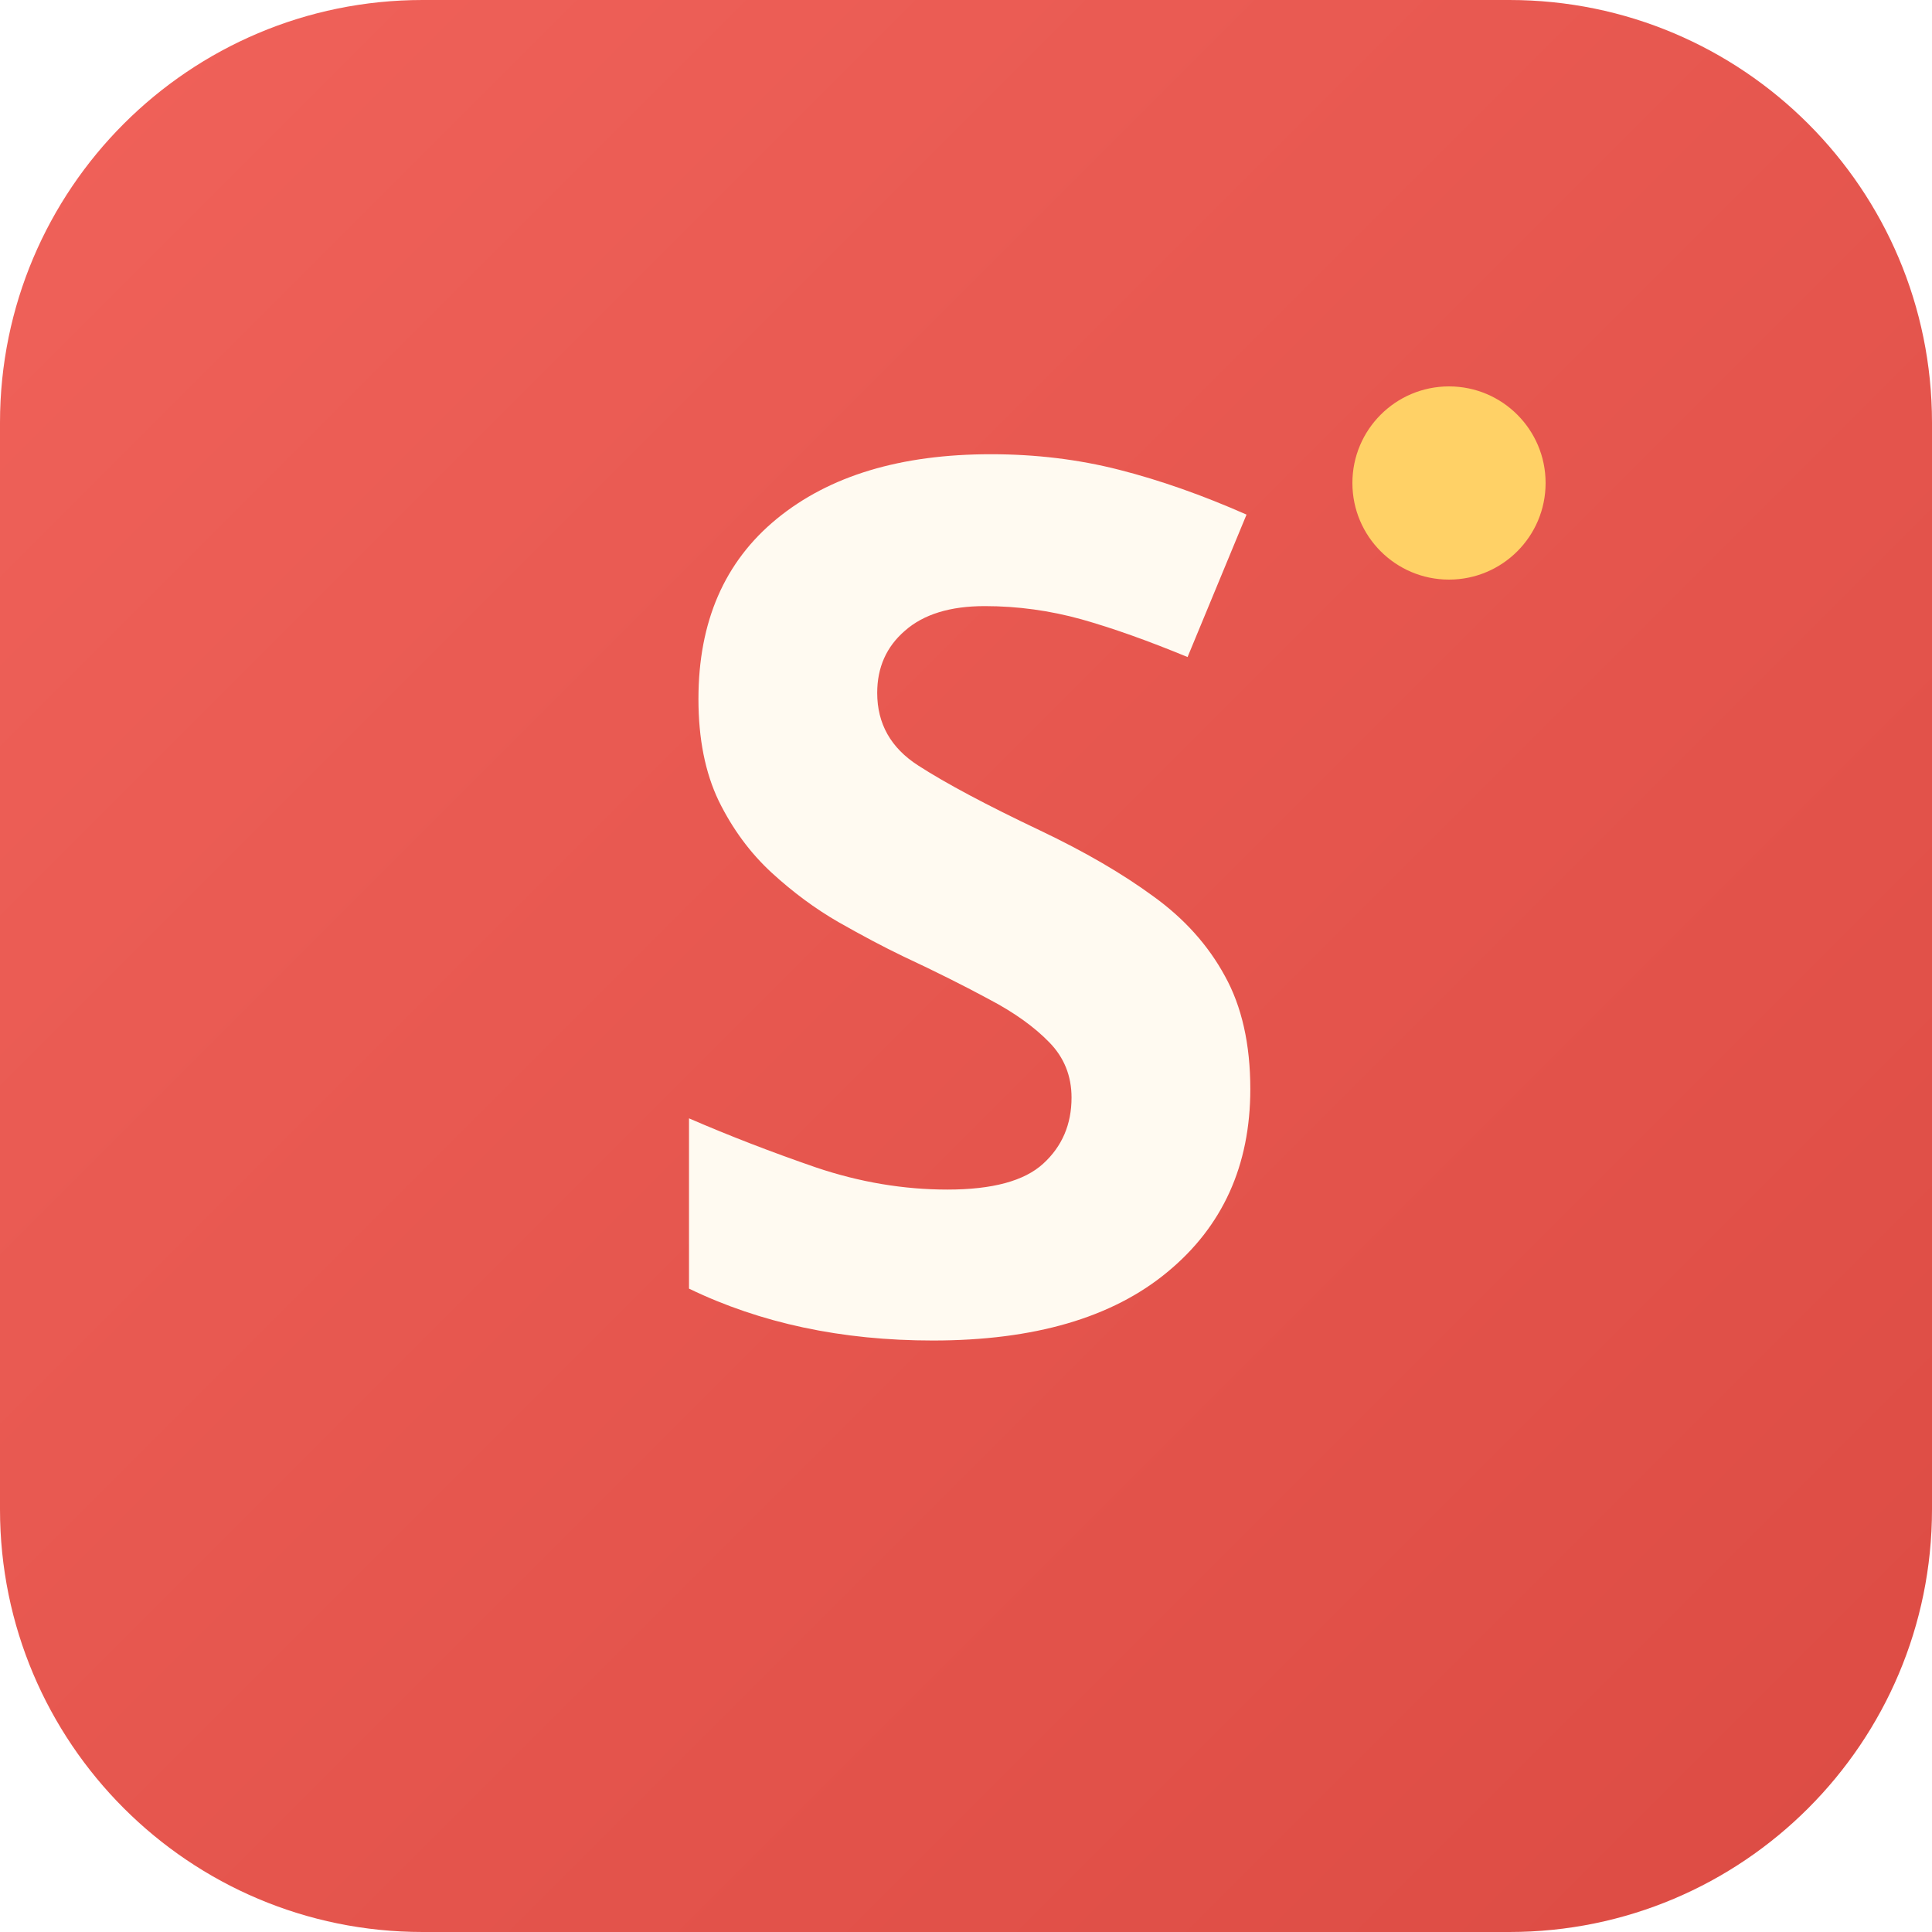
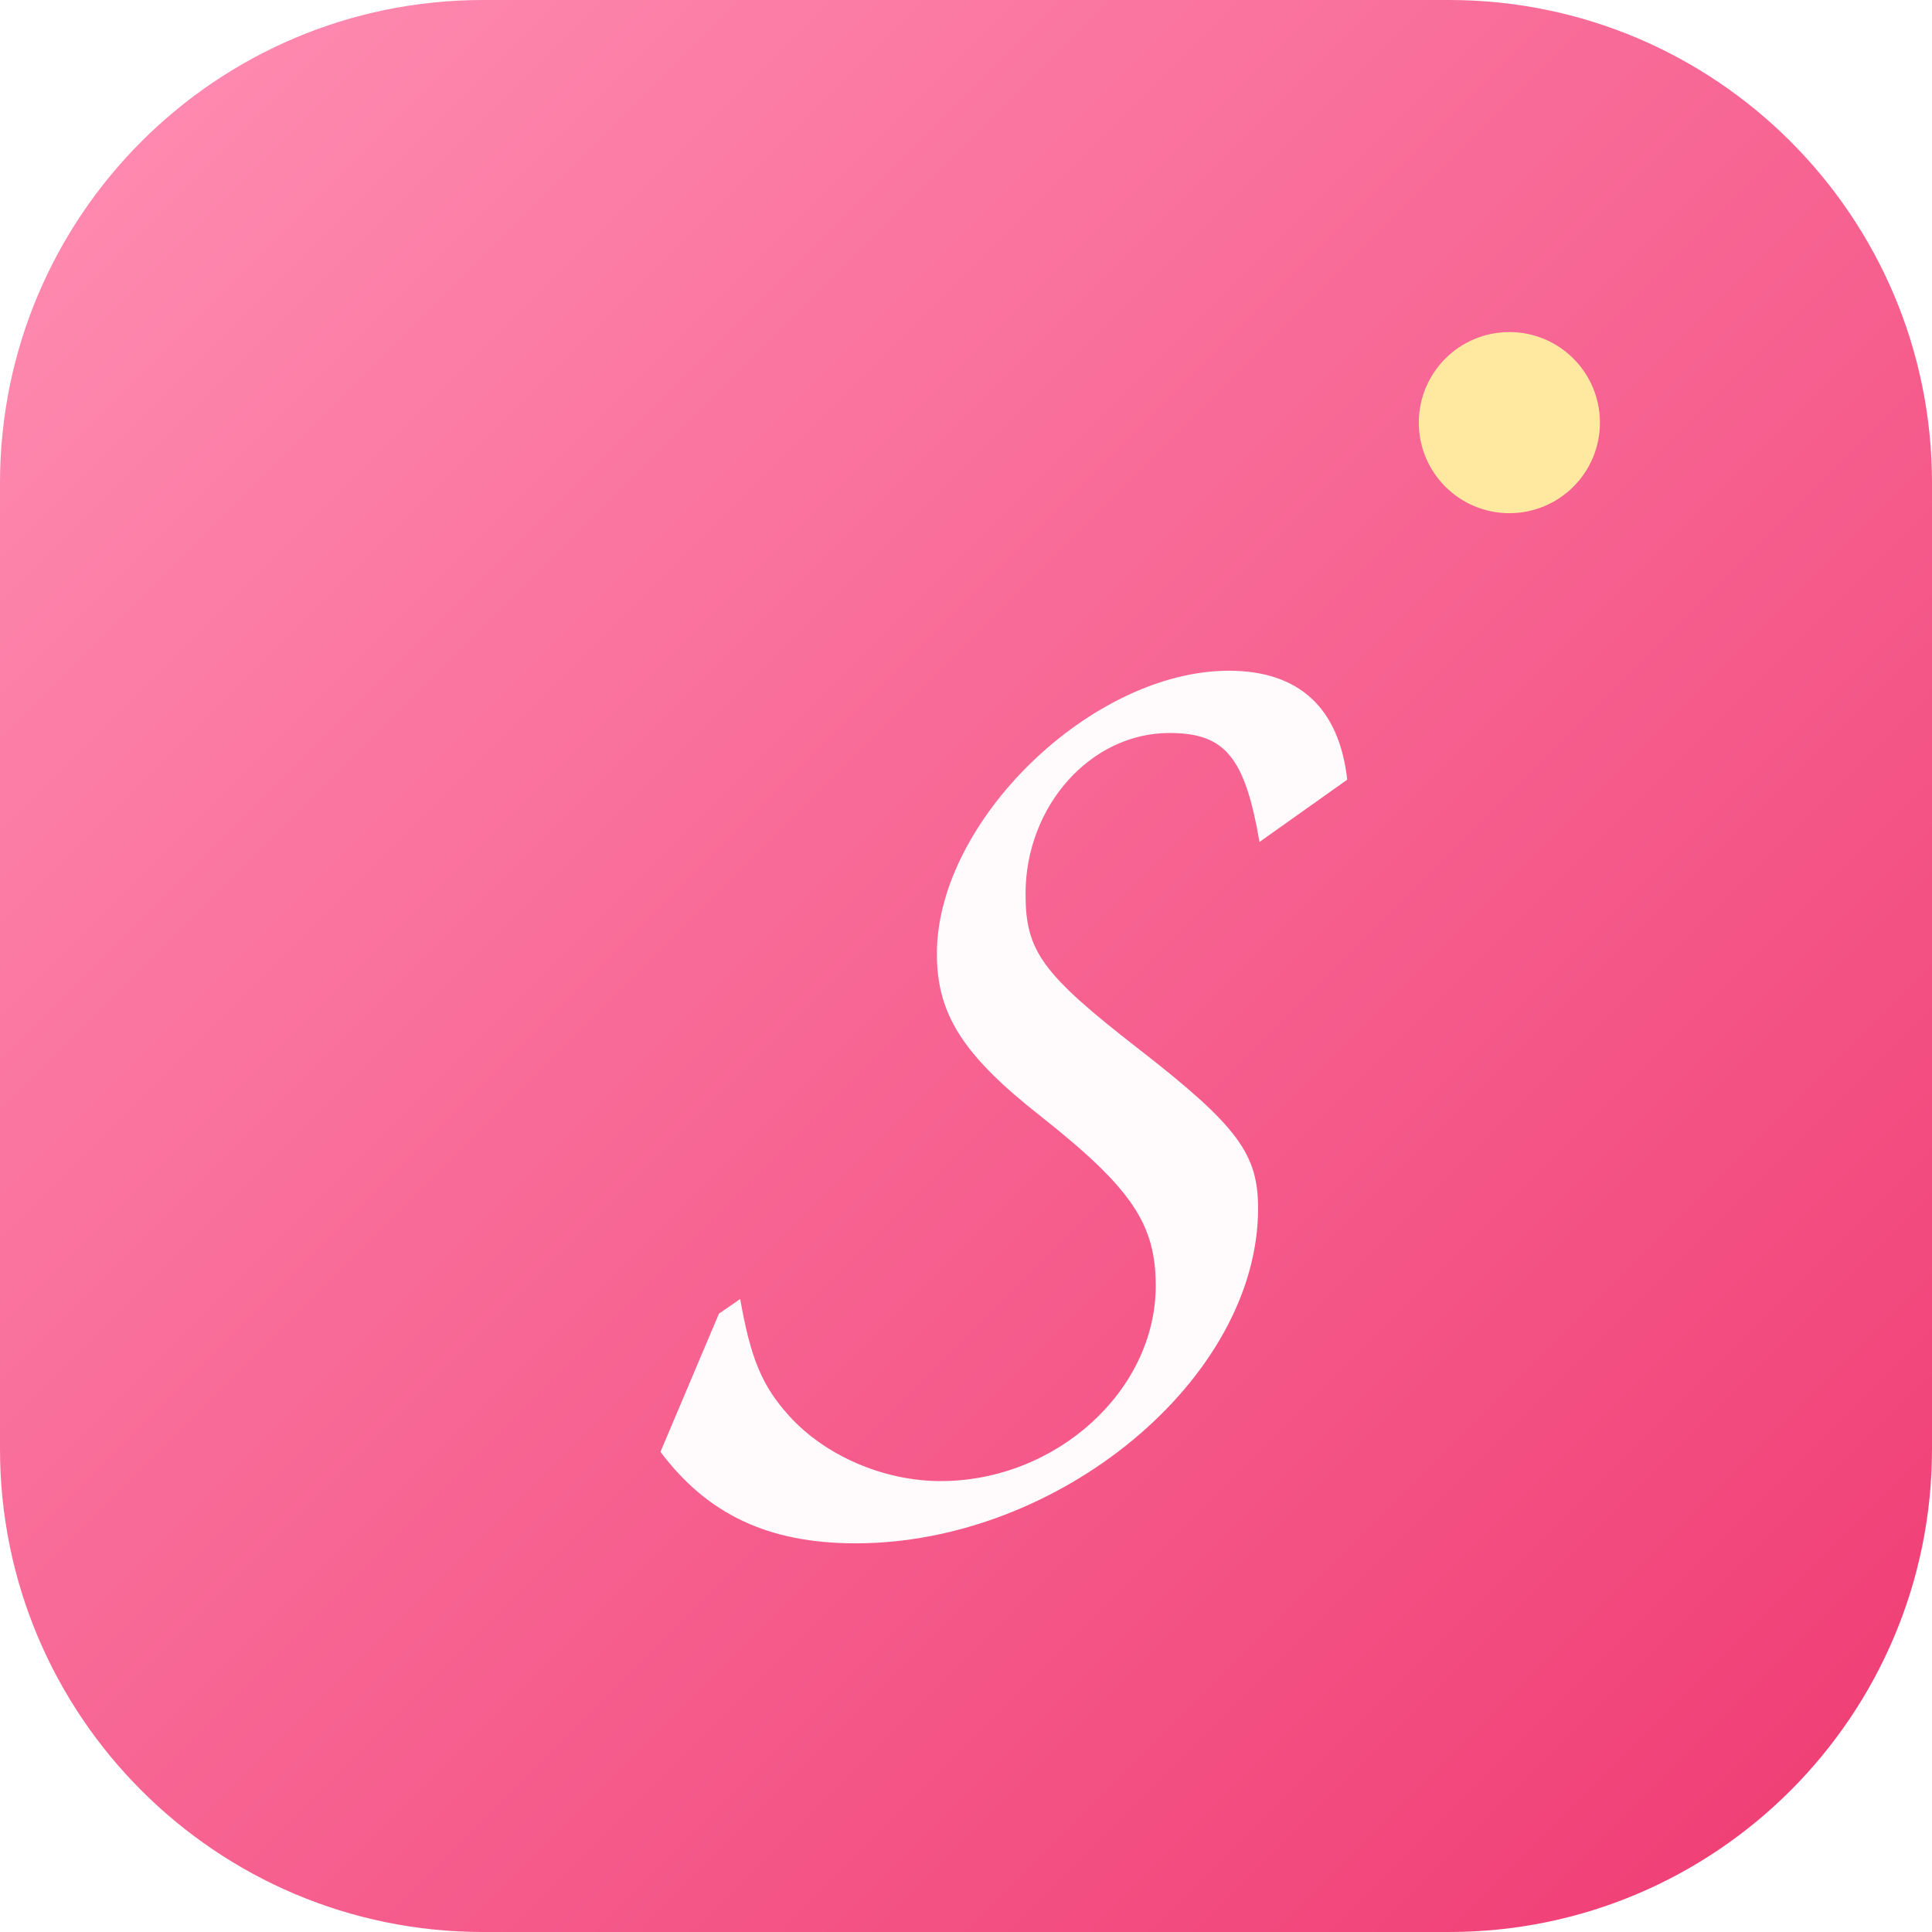
<svg xmlns="http://www.w3.org/2000/svg" viewBox="0 0 64 64">
  <defs>
    <linearGradient id="g" x1="0" y1="0" x2="1" y2="1">
-       <stop offset="0%" stop-color="#f0625a" />
-       <stop offset="100%" stop-color="#dc4b43" />
+       <stop offset="0%" stop-color="#ff8fb4" />
+       <stop offset="100%" stop-color="#ef3a72" />
    </linearGradient>
  </defs>
-   <rect width="64" height="64" rx="14" fill="url(#g)" />
-   <text x="32" y="44" text-anchor="middle" font-family="'Syne', system-ui, sans-serif" font-weight="800" font-size="40" fill="#fffaf1" letter-spacing="-1">S</text>
-   <circle cx="48" cy="16" r="3.2" fill="#ffd166" />
+   <rect width="64" height="64" rx="16" fill="url(#g)" />
+   <text x="32" y="48" text-anchor="middle" font-family="Pacifico, cursive" font-size="44" fill="#fffafb">S</text>
+   <circle cx="50" cy="14" r="3" fill="#ffe9a0" />
</svg>
